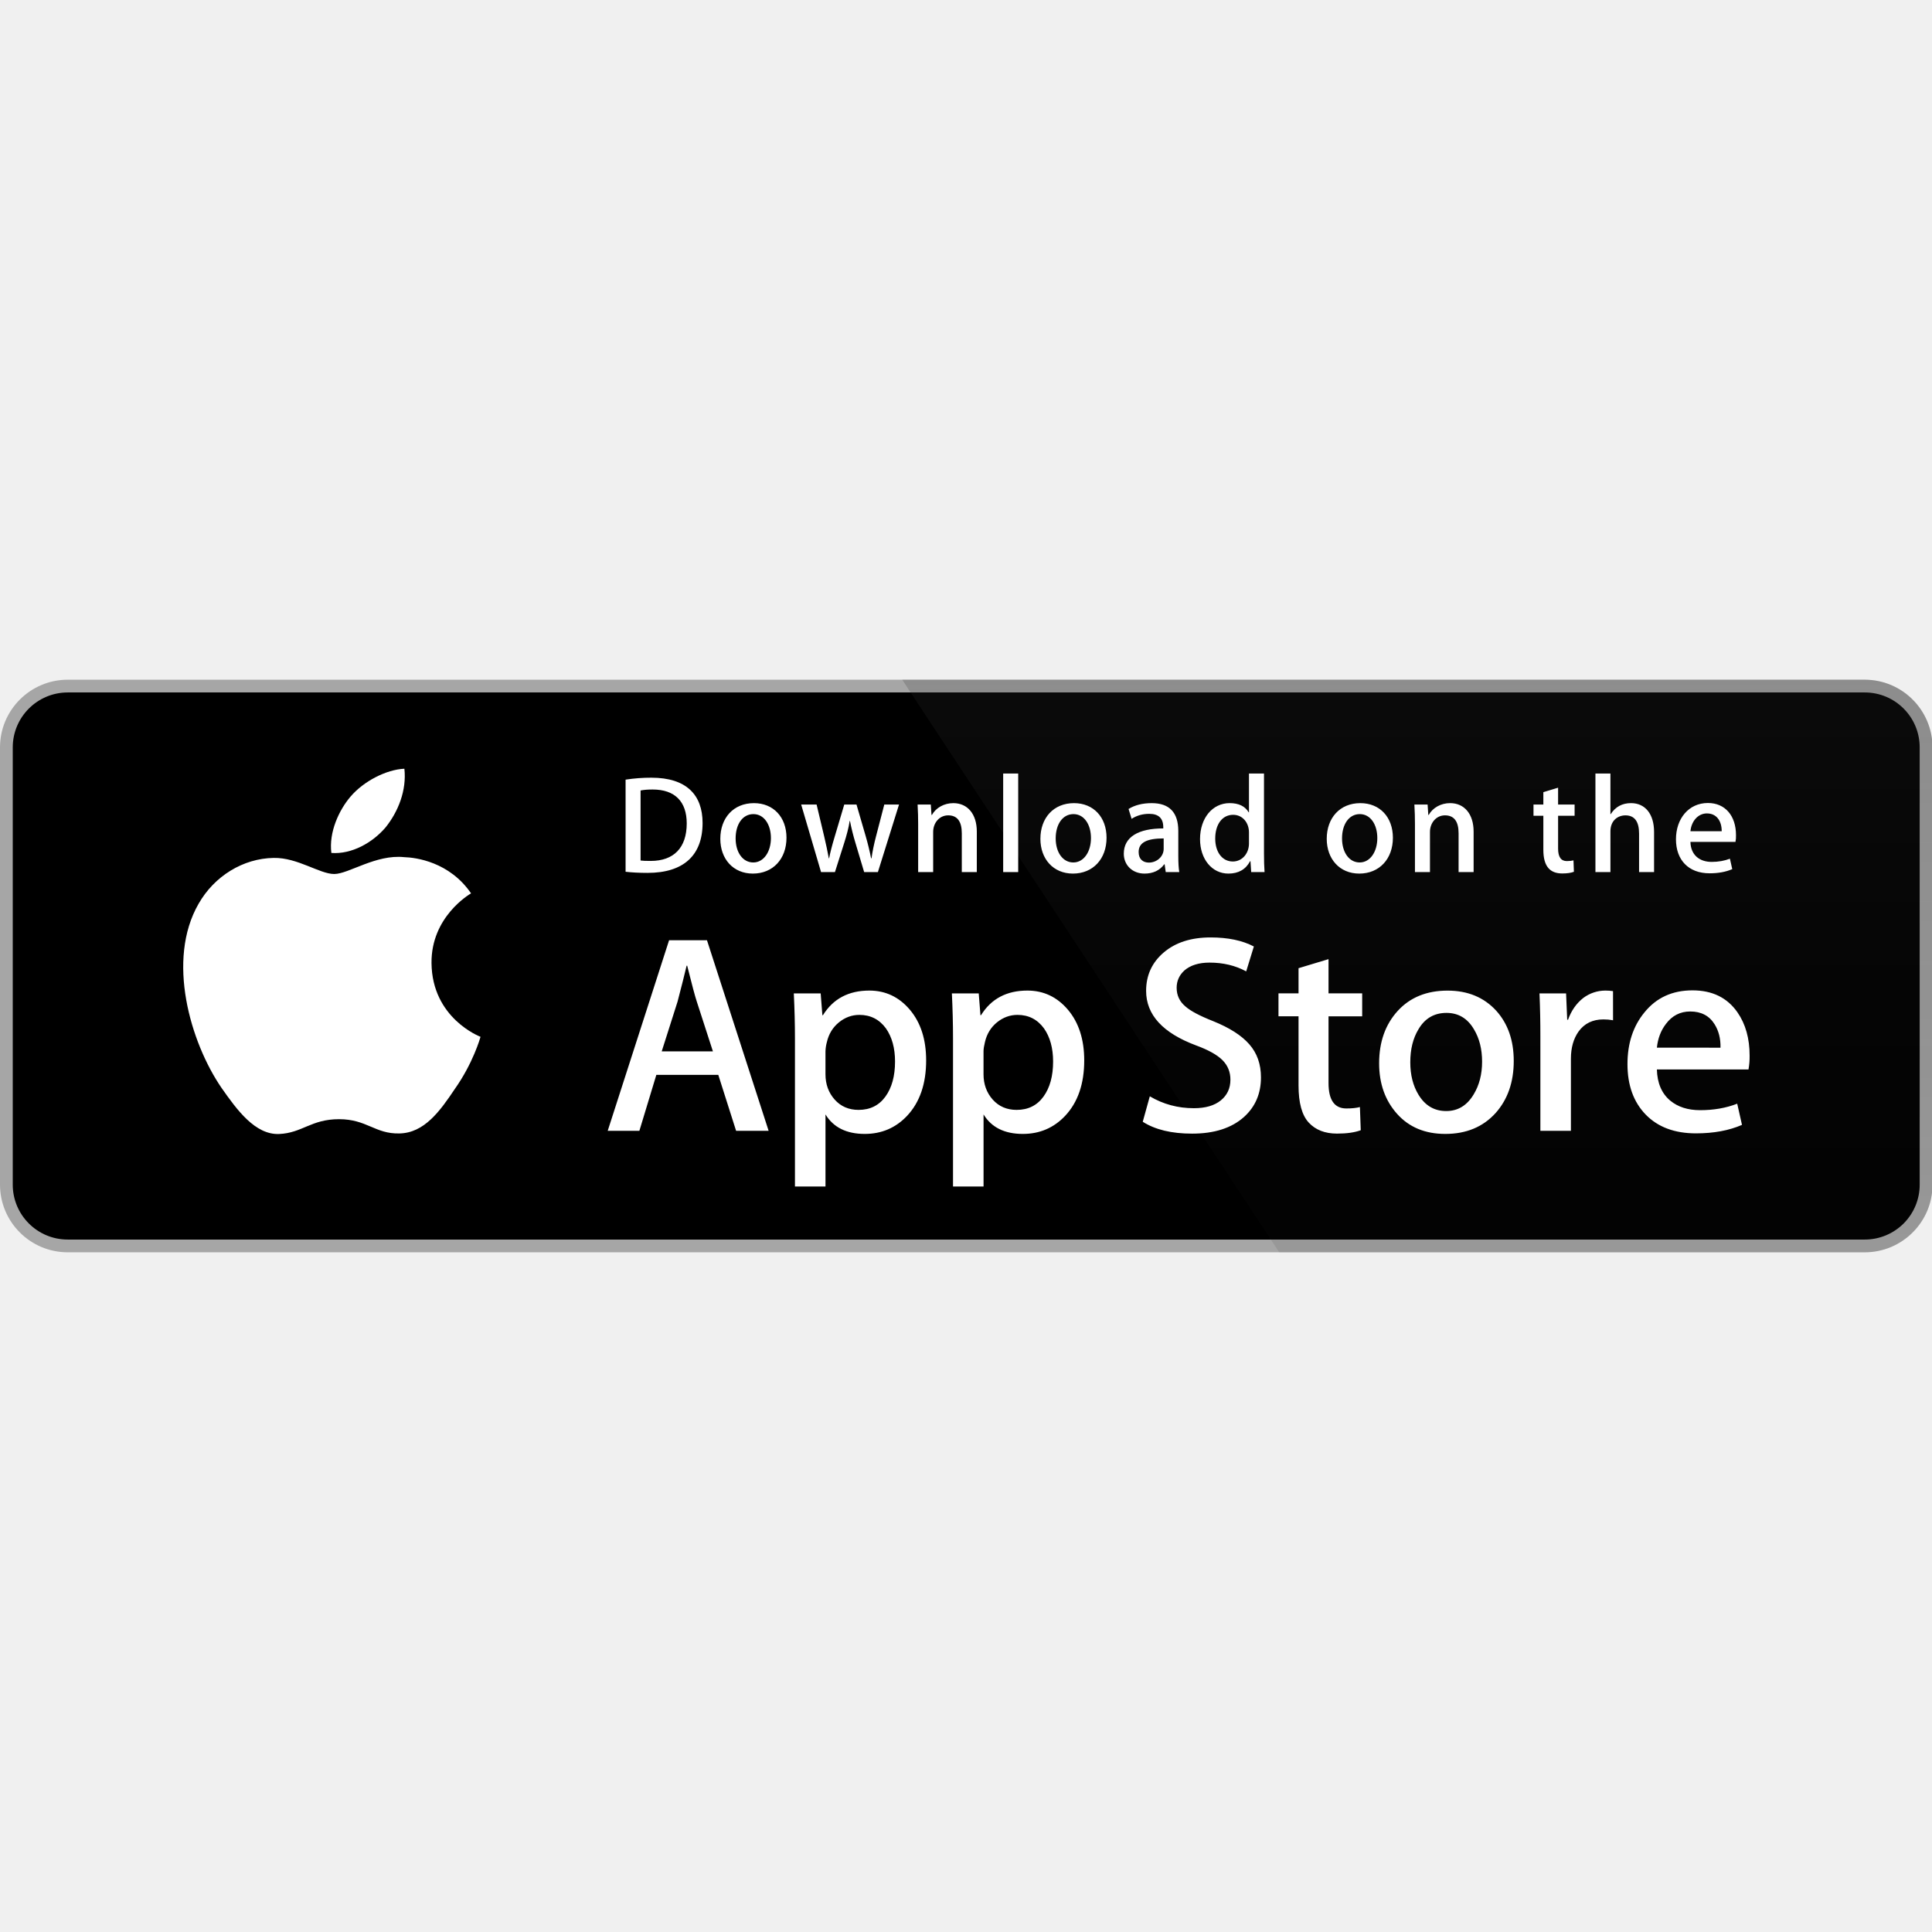
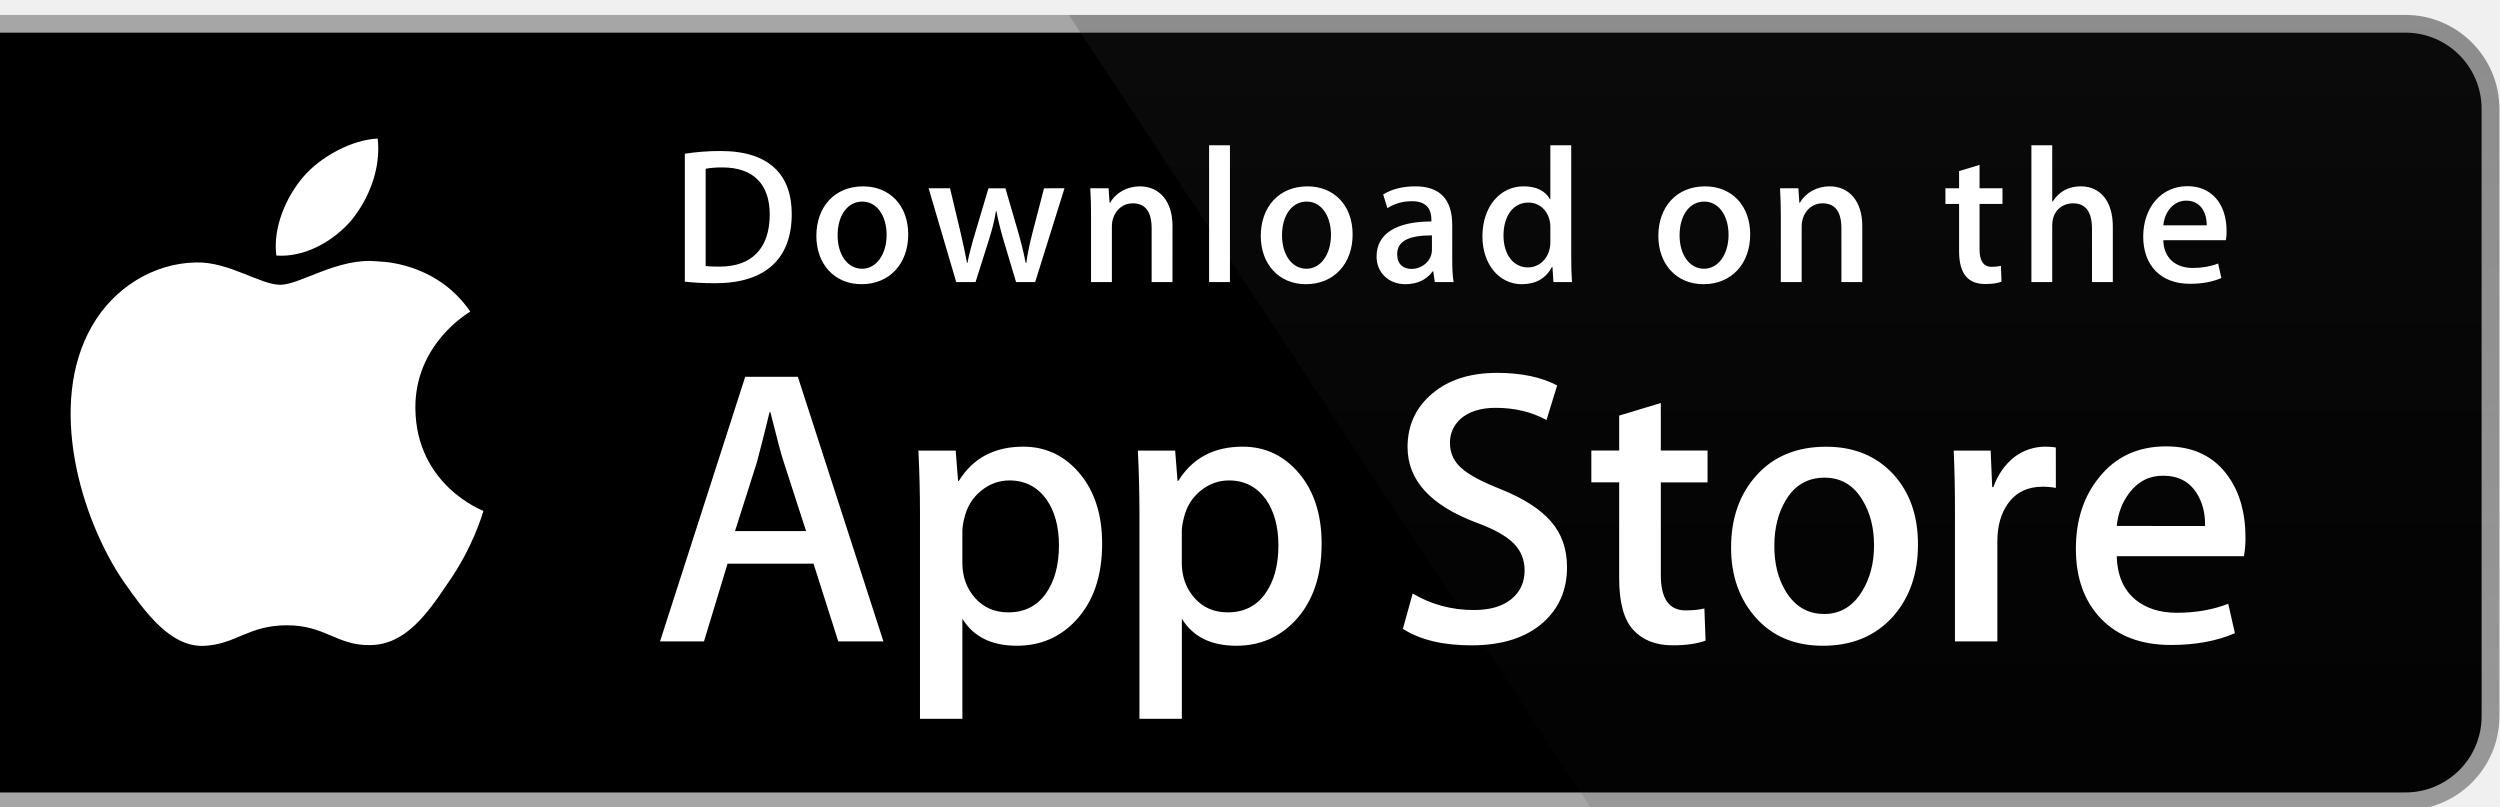
- <svg xmlns="http://www.w3.org/2000/svg" width="100%" height="100%" viewBox="0 -189.93 539.856 539.856">
-   <g transform="scale(4.00216 4.0011)">
+ <svg xmlns="http://www.w3.org/2000/svg" width="186px" height="60px" viewBox="839.856 -10  239.856 539.856">
+   <g transform="scale(13.31216 13.31216 )">
    <path fill="#FFF" d="M134.032 35.268a3.83 3.83 0 0 1-3.834 3.83H4.729a3.835 3.835 0 0 1-3.839-3.83V4.725A3.84 3.84 0 0 1 4.729.89h125.468a3.834 3.834 0 0 1 3.834 3.835l.001 30.543z" />
    <path fill="#A6A6A6" d="M130.198 39.989H4.729A4.73 4.73 0 0 1 0 35.268V4.726A4.733 4.733 0 0 1 4.729 0h125.468a4.735 4.735 0 0 1 4.729 4.726v30.542c.002 2.604-2.123 4.721-4.728 4.721z" />
    <path d="M134.032 35.268a3.83 3.83 0 0 1-3.834 3.83H4.729a3.835 3.835 0 0 1-3.839-3.83V4.725A3.84 3.84 0 0 1 4.729.89h125.468a3.834 3.834 0 0 1 3.834 3.835l.001 30.543z" />
    <path fill="#FFF" d="M30.128 19.784c-.029-3.223 2.639-4.791 2.761-4.864-1.511-2.203-3.853-2.504-4.676-2.528-1.967-.207-3.875 1.177-4.877 1.177-1.022 0-2.565-1.157-4.228-1.123-2.14.033-4.142 1.272-5.24 3.196-2.266 3.923-.576 9.688 1.595 12.859 1.086 1.554 2.355 3.287 4.016 3.226 1.625-.066 2.232-1.035 4.193-1.035 1.943 0 2.513 1.035 4.207.996 1.744-.027 2.842-1.56 3.89-3.127 1.255-1.779 1.759-3.533 1.779-3.623-.04-.014-3.386-1.292-3.42-5.154zM26.928 10.306c.874-1.093 1.472-2.58 1.306-4.089-1.265.056-2.847.875-3.758 1.944-.806.942-1.526 2.486-1.34 3.938 1.421.106 2.88-.717 3.792-1.793z" />
    <linearGradient id="a" gradientUnits="userSpaceOnUse" x1="-23.235" y1="97.431" x2="-23.235" y2="61.386" gradientTransform="matrix(4.0022 0 0 4.0011 191.95 -349.736)">
      <stop offset="0" stop-color="#1a1a1a" stop-opacity=".1" />
      <stop offset=".123" stop-color="#212121" stop-opacity=".151" />
      <stop offset=".308" stop-color="#353535" stop-opacity=".227" />
      <stop offset=".532" stop-color="#575757" stop-opacity=".318" />
      <stop offset=".783" stop-color="#858585" stop-opacity=".421" />
      <stop offset="1" stop-color="#b3b3b3" stop-opacity=".51" />
    </linearGradient>
    <path fill="url(#a)" d="M130.198 0H62.993l26.323 39.989h40.882a4.733 4.733 0 0 0 4.729-4.724V4.726A4.734 4.734 0 0 0 130.198 0z" />
    <g fill="#FFF">
      <path d="M53.665 31.504h-2.271l-1.244-3.909h-4.324l-1.185 3.909H42.43l4.285-13.308h2.646l4.304 13.308zm-3.89-5.549L48.65 22.48c-.119-.355-.343-1.191-.671-2.507h-.04c-.132.566-.343 1.402-.632 2.507l-1.106 3.475h3.574zM64.663 26.588c0 1.632-.443 2.922-1.33 3.869-.794.843-1.781 1.264-2.958 1.264-1.271 0-2.185-.453-2.74-1.361v5.035h-2.132V25.062c0-1.025-.027-2.076-.079-3.154h1.875l.119 1.521h.04c.711-1.146 1.79-1.719 3.238-1.719 1.132 0 2.077.447 2.833 1.342.755.897 1.134 2.075 1.134 3.536zm-2.172.078c0-.934-.21-1.704-.632-2.311-.461-.631-1.08-.947-1.856-.947-.526 0-1.004.176-1.431.523-.428.35-.708.807-.839 1.373a2.784 2.784 0 0 0-.099.649v1.601c0 .697.214 1.286.642 1.768.428.48.984.721 1.668.721.803 0 1.428-.311 1.875-.928.448-.619.672-1.435.672-2.449zM75.7 26.588c0 1.632-.443 2.922-1.33 3.869-.795.843-1.781 1.264-2.959 1.264-1.271 0-2.185-.453-2.74-1.361v5.035h-2.132V25.062c0-1.025-.027-2.076-.079-3.154h1.875l.119 1.521h.04c.71-1.146 1.789-1.719 3.238-1.719 1.131 0 2.076.447 2.834 1.342.754.897 1.134 2.075 1.134 3.536zm-2.173.078c0-.934-.211-1.704-.633-2.311-.461-.631-1.078-.947-1.854-.947-.526 0-1.004.176-1.433.523-.428.35-.707.807-.838 1.373-.065.264-.1.479-.1.649v1.601c0 .697.215 1.286.641 1.768.428.479.984.721 1.67.721.804 0 1.429-.311 1.875-.928.448-.619.672-1.435.672-2.449zM88.04 27.771c0 1.133-.396 2.054-1.183 2.765-.866.776-2.075 1.165-3.625 1.165-1.432 0-2.58-.276-3.446-.829l.493-1.777c.935.554 1.962.83 3.08.83.804 0 1.429-.182 1.875-.543.447-.362.673-.846.673-1.45 0-.541-.187-.994-.554-1.363-.369-.368-.979-.711-1.836-1.026-2.33-.869-3.496-2.14-3.496-3.812 0-1.092.412-1.986 1.234-2.685.822-.698 1.912-1.047 3.268-1.047 1.211 0 2.22.211 3.021.632l-.535 1.738c-.754-.408-1.605-.612-2.557-.612-.752 0-1.342.185-1.764.553-.355.329-.535.73-.535 1.206 0 .525.205.961.613 1.303.354.315 1 .658 1.934 1.026 1.146.462 1.988 1 2.527 1.618.543.618.813 1.389.813 2.308zM95.107 23.508h-2.35v4.659c0 1.185.414 1.776 1.244 1.776.381 0 .697-.032.947-.099l.059 1.619c-.42.157-.973.236-1.658.236-.842 0-1.5-.257-1.975-.771-.473-.514-.711-1.375-.711-2.587v-4.837h-1.4v-1.6h1.4v-1.757l2.094-.632v2.389h2.35v1.604zM105.689 26.627c0 1.475-.422 2.686-1.264 3.633-.881.975-2.053 1.461-3.514 1.461-1.41 0-2.531-.467-3.367-1.4-.836-.935-1.254-2.113-1.254-3.534 0-1.487.432-2.705 1.293-3.652.863-.948 2.025-1.422 3.486-1.422 1.408 0 2.539.468 3.395 1.402.818.906 1.225 2.076 1.225 3.512zm-2.21.049c0-.879-.19-1.633-.571-2.264-.447-.762-1.087-1.143-1.916-1.143-.854 0-1.509.381-1.955 1.143-.382.631-.572 1.398-.572 2.304 0 .88.19 1.636.572 2.265.461.762 1.104 1.143 1.937 1.143.815 0 1.454-.389 1.916-1.162.392-.646.589-1.405.589-2.286zM112.622 23.783a3.71 3.71 0 0 0-.672-.059c-.75 0-1.33.282-1.738.85-.354.5-.532 1.132-.532 1.895v5.035h-2.132V24.93a67.43 67.43 0 0 0-.062-3.021h1.857l.078 1.836h.059c.226-.631.58-1.14 1.066-1.521a2.578 2.578 0 0 1 1.541-.514c.197 0 .375.014.533.039l.002 2.034zM122.157 26.252a5 5 0 0 1-.078.967h-6.396c.024.948.334 1.674.928 2.174.539.446 1.236.67 2.092.67.947 0 1.811-.15 2.588-.453l.334 1.479c-.908.396-1.98.593-3.217.593-1.488 0-2.656-.438-3.506-1.312-.848-.875-1.273-2.051-1.273-3.524 0-1.446.395-2.651 1.186-3.612.828-1.026 1.947-1.539 3.355-1.539 1.383 0 2.43.513 3.141 1.539.563.813.846 1.821.846 3.018zm-2.033-.553c.015-.633-.125-1.178-.414-1.639-.369-.594-.937-.89-1.698-.89-.697 0-1.265.289-1.697.869-.355.461-.566 1.015-.631 1.658l4.44.002z" />
    </g>
    <g fill="#FFF">
      <path d="M45.211 13.491c-.593 0-1.106-.029-1.533-.078V6.979a11.606 11.606 0 0 1 1.805-.136c2.445 0 3.571 1.203 3.571 3.164 0 2.262-1.33 3.484-3.843 3.484zm.358-5.823c-.33 0-.611.02-.844.068v4.891c.126.02.368.029.708.029 1.602 0 2.514-.912 2.514-2.62 0-1.523-.825-2.368-2.378-2.368zM52.563 13.54c-1.378 0-2.271-1.029-2.271-2.426 0-1.456.912-2.494 2.349-2.494 1.358 0 2.271.98 2.271 2.417 0 1.474-.941 2.503-2.349 2.503zm.04-4.154c-.757 0-1.242.708-1.242 1.698 0 .971.495 1.679 1.232 1.679s1.232-.757 1.232-1.699c0-.96-.485-1.678-1.222-1.678zM62.77 8.717l-1.475 4.716h-.961l-.611-2.048a15.53 15.53 0 0 1-.379-1.523h-.02c-.077.514-.223 1.029-.378 1.523l-.65 2.048h-.971l-1.388-4.716h1.077l.534 2.242c.126.534.232 1.038.32 1.514h.02c.077-.397.203-.893.388-1.504l.67-2.251h.854l.641 2.203c.155.534.281 1.058.379 1.553h.028c.068-.485.175-1 .32-1.553l.573-2.203 1.029-.001zM68.2 13.433h-1.048v-2.708c0-.834-.32-1.252-.951-1.252-.621 0-1.048.534-1.048 1.155v2.805h-1.048v-3.368c0-.417-.01-.864-.039-1.349h.922l.049.728h.029c.282-.504.854-.824 1.495-.824.99 0 1.64.757 1.64 1.989l-.001 2.824zM71.09 13.433h-1.049v-6.88h1.049v6.88zM74.911 13.54c-1.377 0-2.271-1.029-2.271-2.426 0-1.456.912-2.494 2.348-2.494 1.359 0 2.271.98 2.271 2.417.001 1.474-.941 2.503-2.348 2.503zm.039-4.154c-.757 0-1.242.708-1.242 1.698 0 .971.496 1.679 1.231 1.679.738 0 1.232-.757 1.232-1.699.001-.96-.483-1.678-1.221-1.678zM81.391 13.433l-.076-.543h-.028c-.32.437-.787.65-1.379.65-.845 0-1.445-.592-1.445-1.388 0-1.164 1.009-1.766 2.756-1.766v-.087c0-.621-.329-.932-.979-.932-.465 0-.873.117-1.232.35l-.213-.689c.436-.272.98-.408 1.619-.408 1.232 0 1.854.65 1.854 1.951v1.737c0 .476.021.845.068 1.126l-.945-.001zm-.144-2.349c-1.164 0-1.748.282-1.748.951 0 .495.301.737.719.737.533 0 1.029-.407 1.029-.96v-.728zM87.357 13.433l-.049-.757h-.029c-.301.572-.807.864-1.514.864-1.137 0-1.979-1-1.979-2.407 0-1.475.873-2.514 2.065-2.514.631 0 1.078.213 1.33.641h.021V6.553h1.049v5.609c0 .456.011.883.039 1.271h-.933zm-.155-2.775c0-.66-.437-1.223-1.104-1.223-.777 0-1.252.689-1.252 1.659 0 .951.493 1.602 1.231 1.602.659 0 1.125-.573 1.125-1.252v-.786zM94.902 13.54c-1.377 0-2.27-1.029-2.27-2.426 0-1.456.912-2.494 2.348-2.494 1.359 0 2.271.98 2.271 2.417.001 1.474-.94 2.503-2.349 2.503zm.039-4.154c-.756 0-1.241.708-1.241 1.698 0 .971.495 1.679 1.231 1.679.738 0 1.232-.757 1.232-1.699.002-.96-.483-1.678-1.222-1.678zM102.887 13.433h-1.049v-2.708c0-.834-.32-1.252-.951-1.252-.621 0-1.047.534-1.047 1.155v2.805h-1.049v-3.368c0-.417-.01-.864-.039-1.349h.922l.049.728h.029c.281-.504.854-.825 1.494-.825.99 0 1.641.757 1.641 1.989v2.825zM109.938 9.503h-1.153v2.29c0 .583.202.874.61.874.185 0 .34-.02.465-.049l.029.796c-.203.078-.475.117-.813.117-.826 0-1.32-.456-1.32-1.65V9.503h-.688v-.786h.688v-.864l1.029-.311v1.174h1.153v.787zM115.486 13.433h-1.047v-2.688c0-.844-.319-1.271-.951-1.271-.543 0-1.049.369-1.049 1.116v2.843h-1.047v-6.88h1.047v2.833h.021c.33-.514.808-.767 1.418-.767.998 0 1.608.776 1.608 2.009v2.805zM121.17 11.327h-3.145c.02.893.611 1.397 1.486 1.397.465 0 .893-.078 1.271-.223l.163.728c-.446.194-.971.291-1.582.291-1.475 0-2.348-.932-2.348-2.377 0-1.446.894-2.533 2.23-2.533 1.205 0 1.961.893 1.961 2.242a2.02 2.02 0 0 1-.036.475zm-.961-.747c0-.728-.367-1.242-1.037-1.242-.602 0-1.078.524-1.146 1.242h2.183z" />
    </g>
  </g>
</svg>
